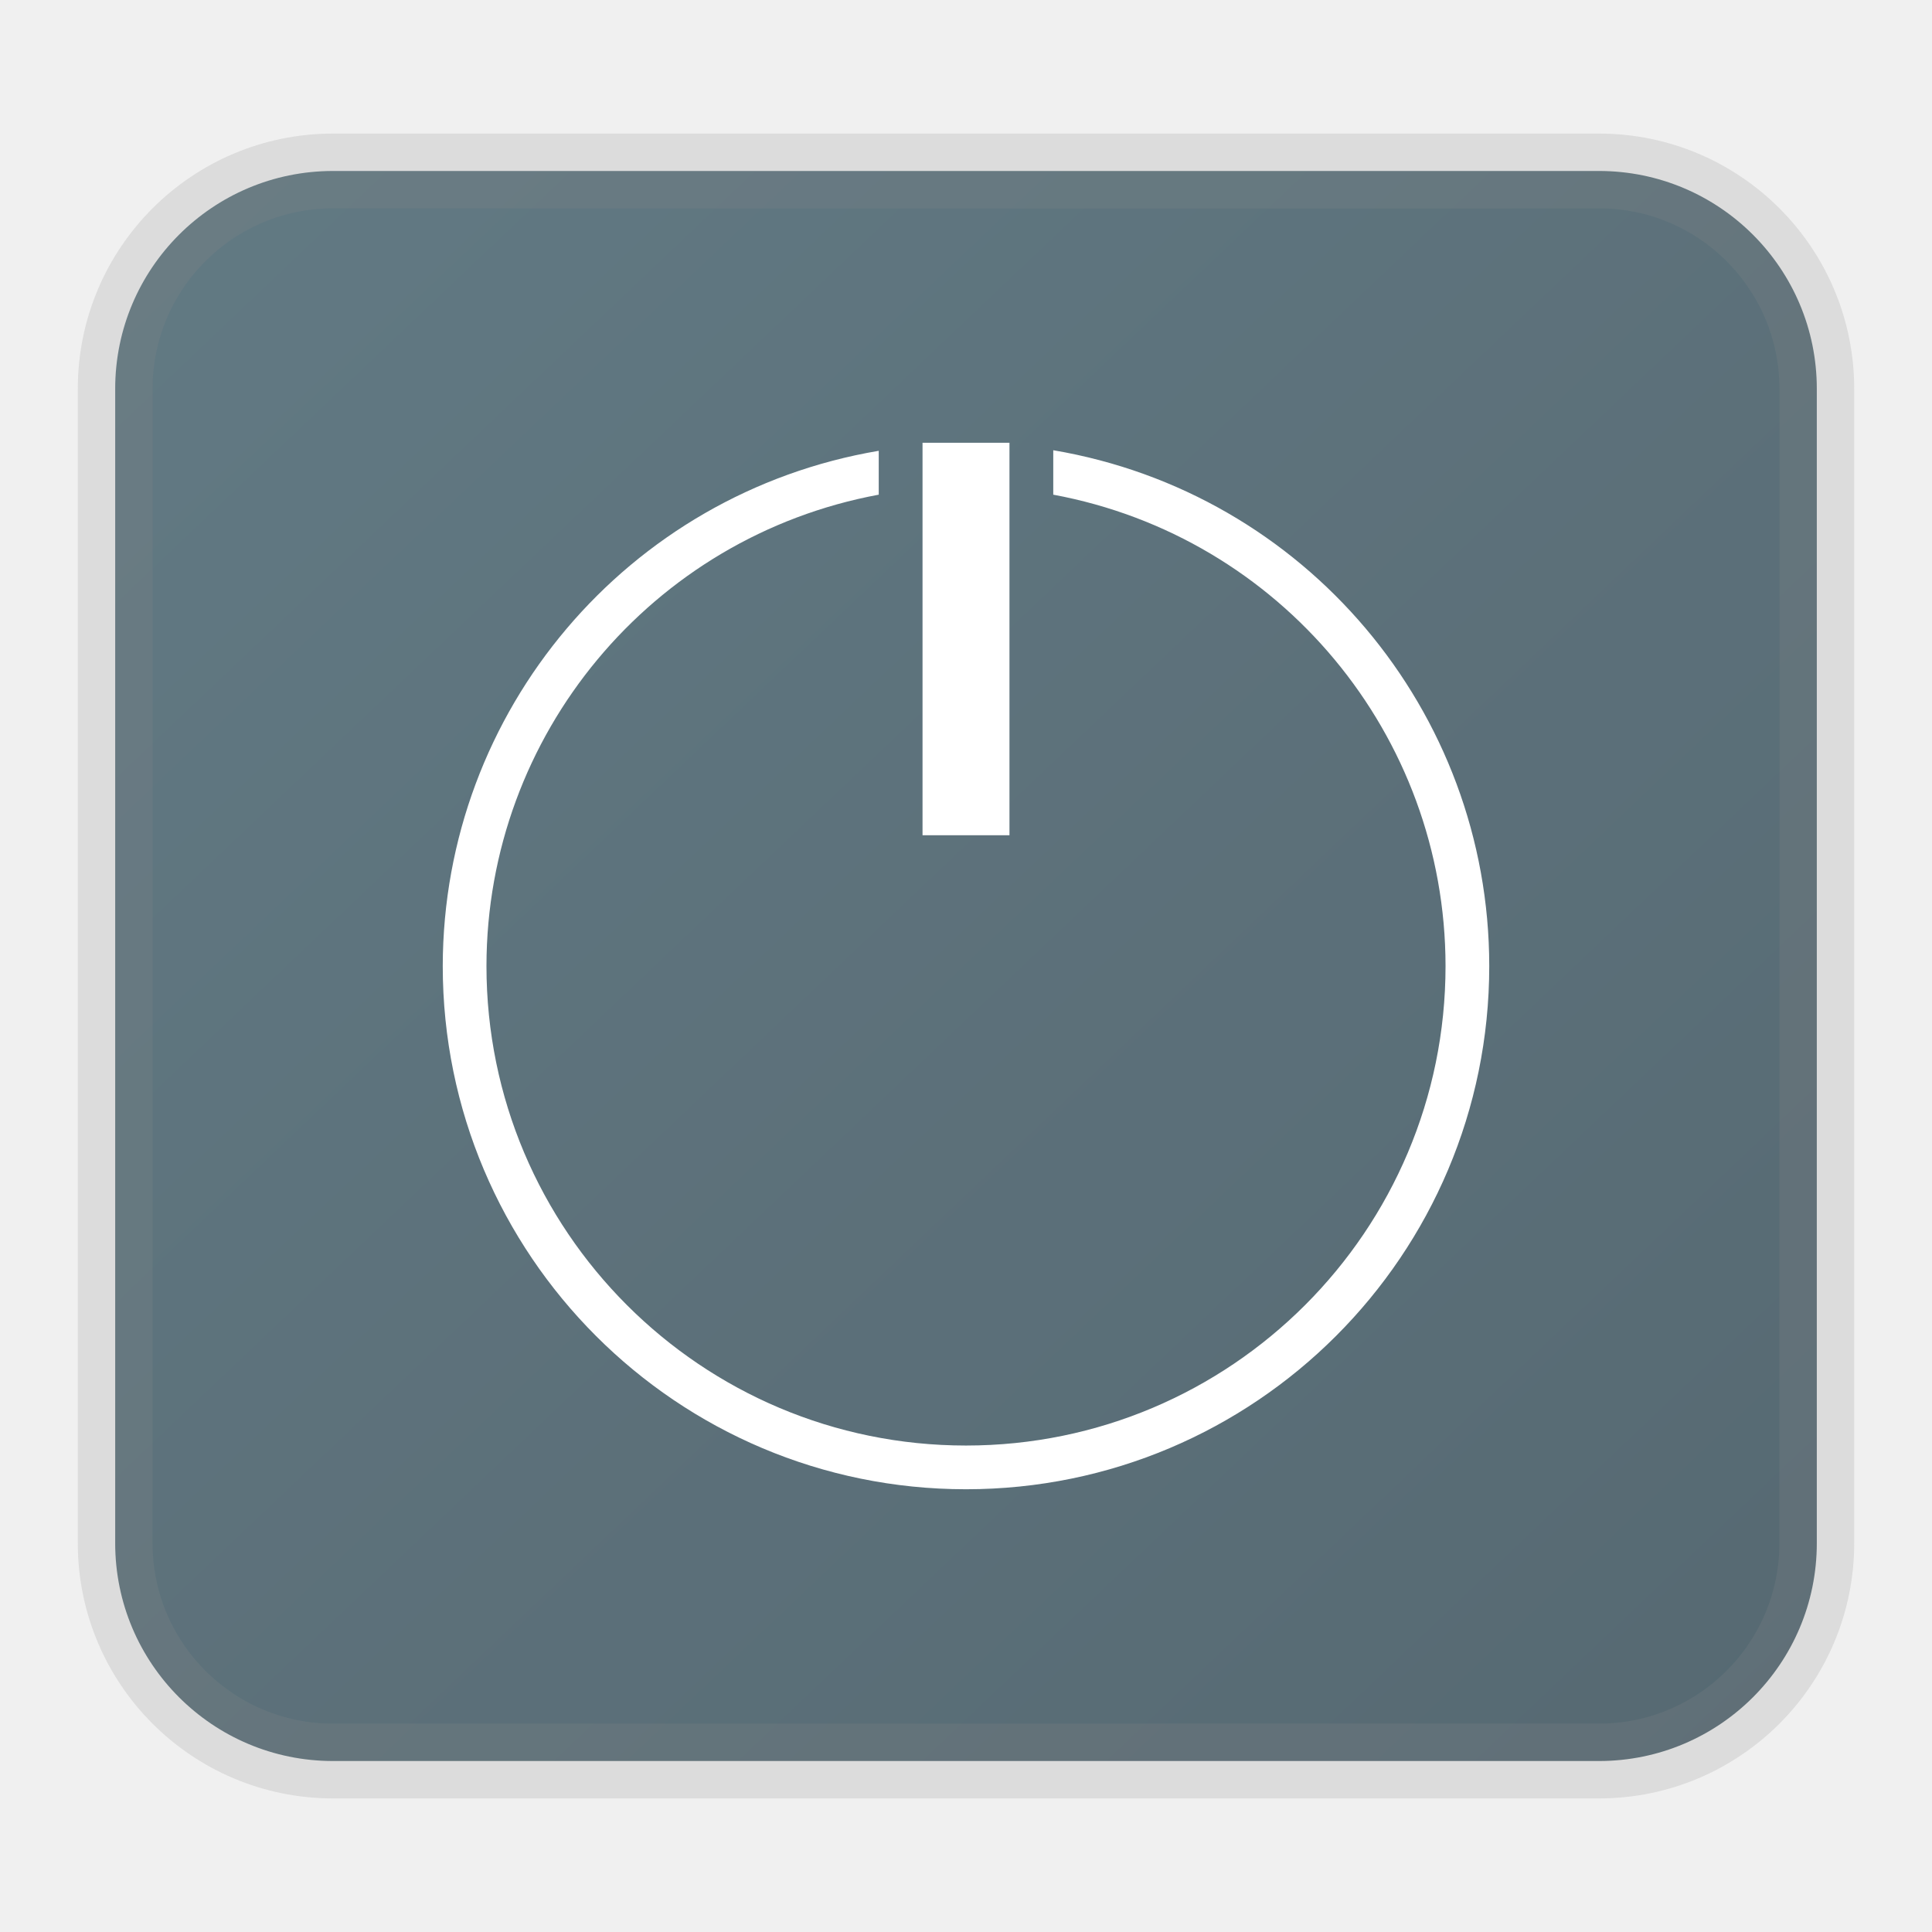
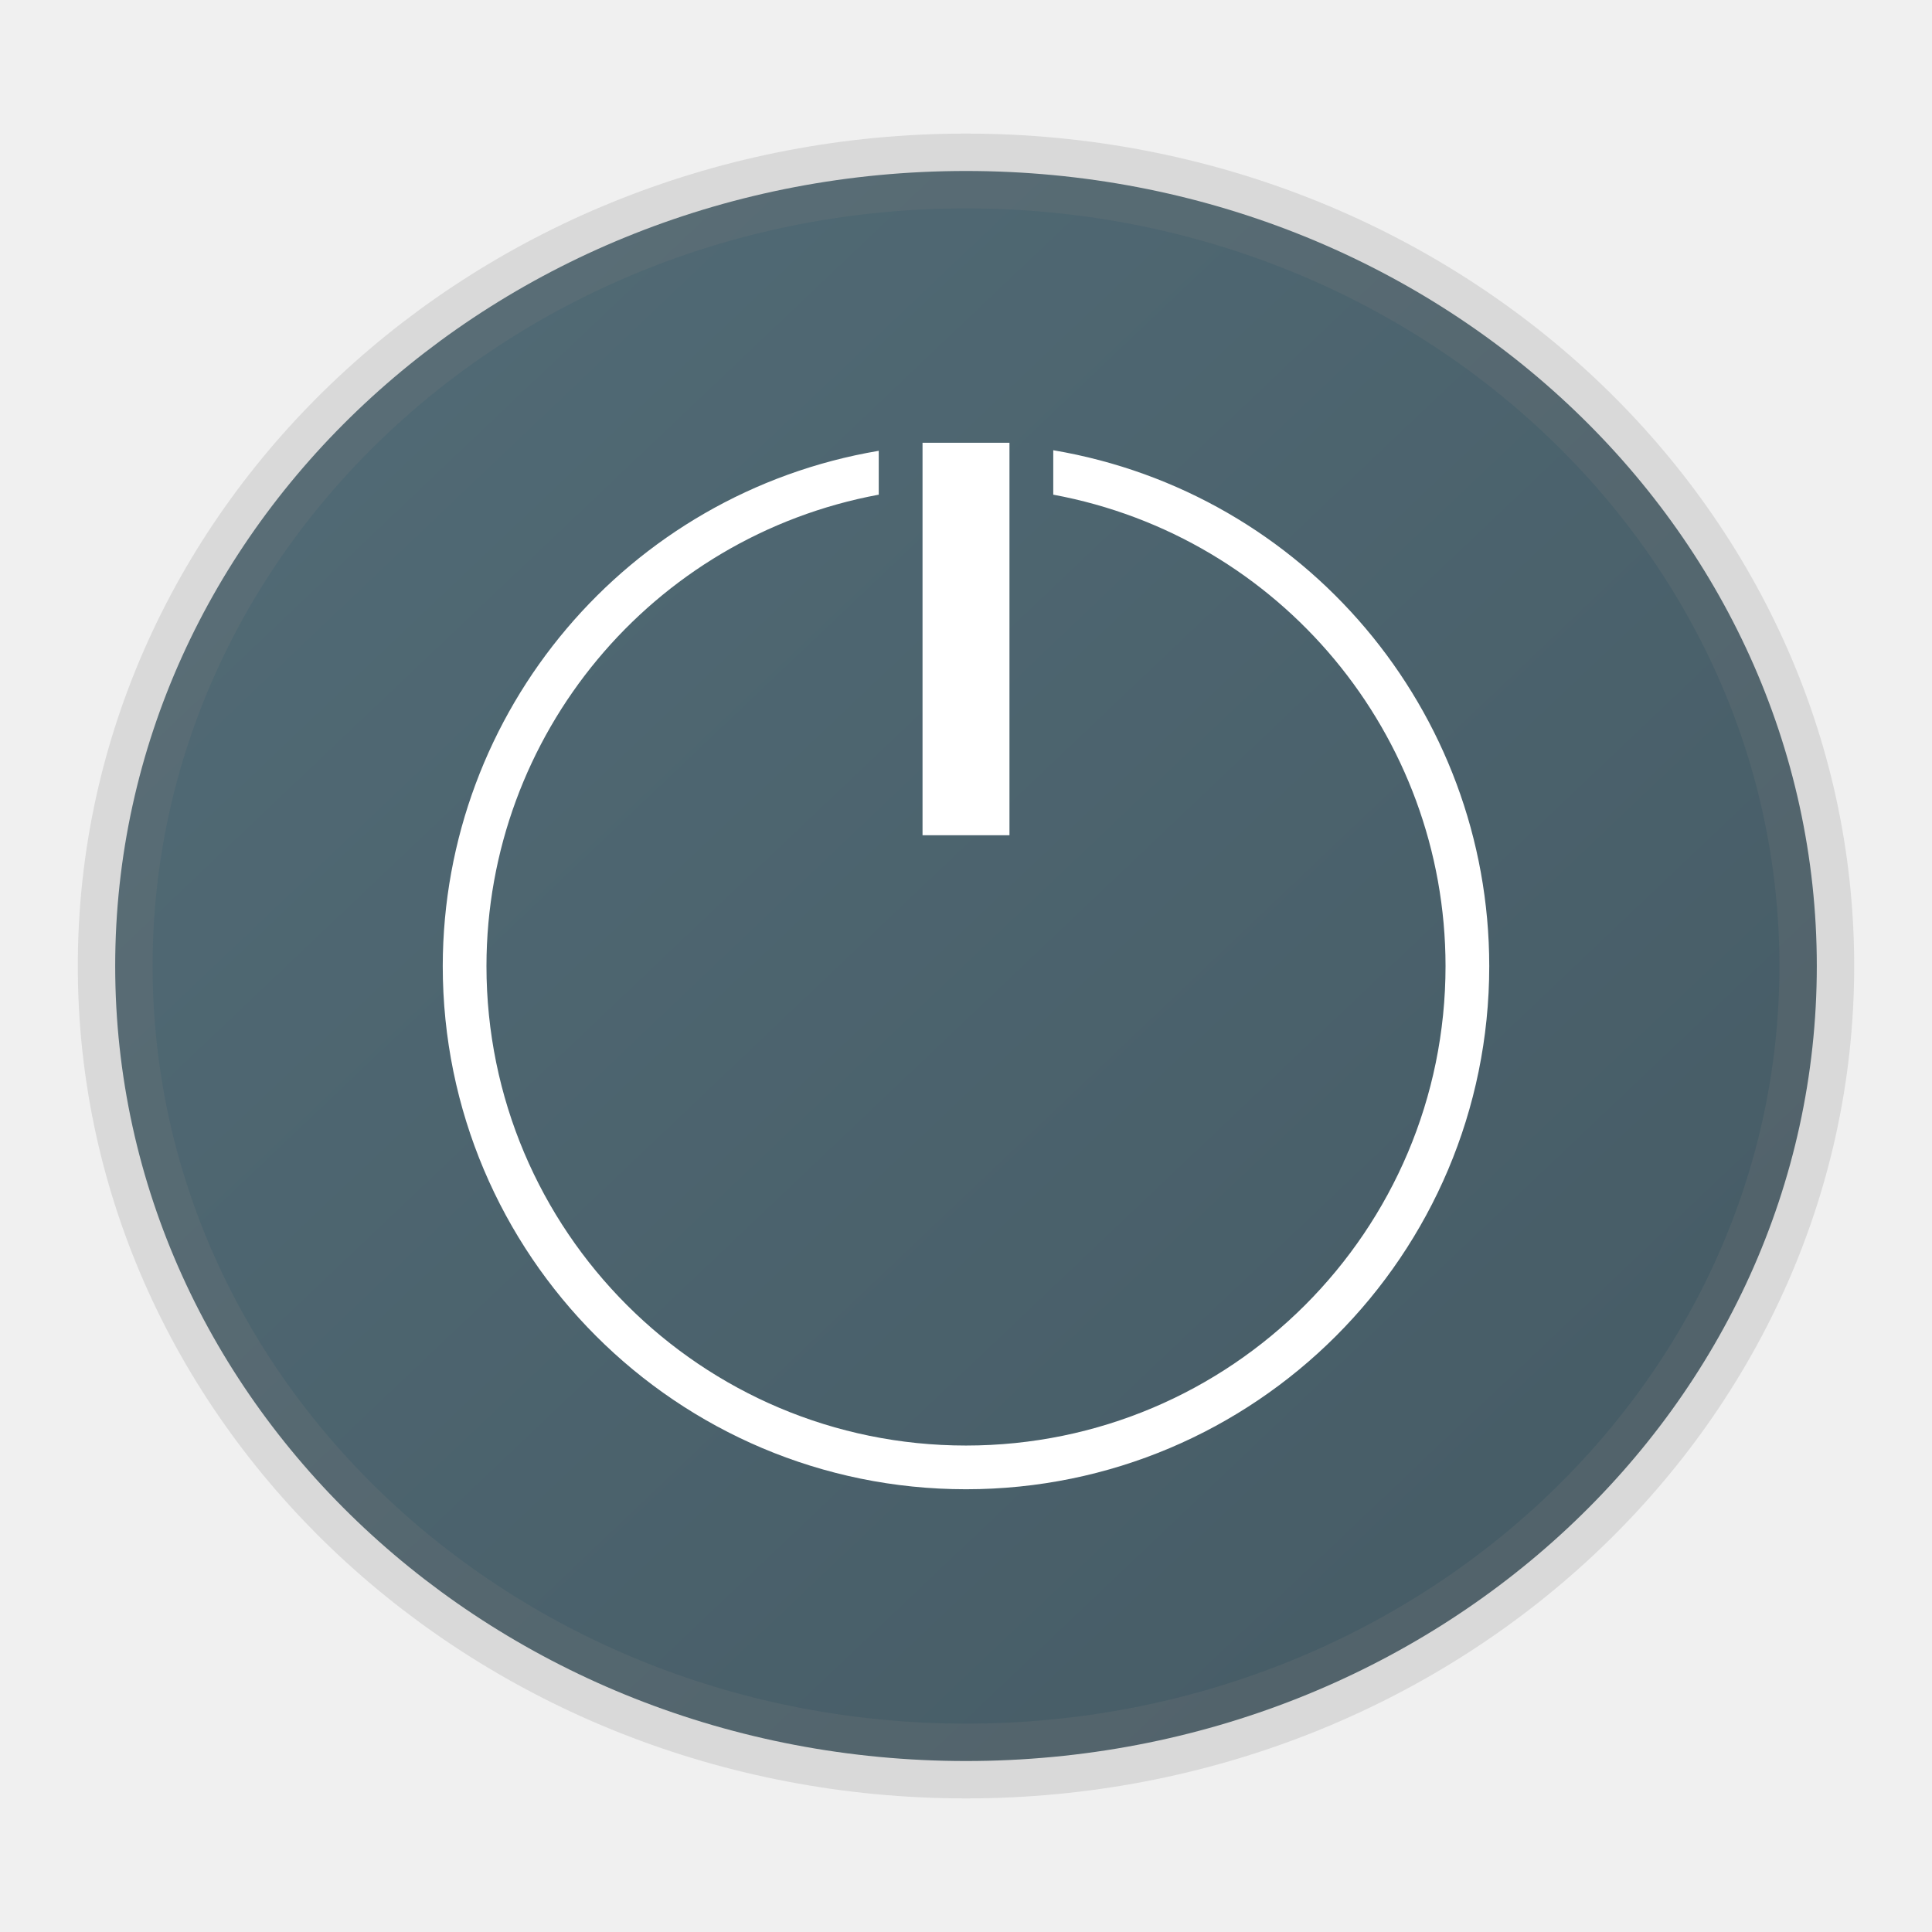
<svg xmlns="http://www.w3.org/2000/svg" width="24" height="24" fill="none" version="1.1">
-   <rect x="1.431" y="2.124" width="21.138" height="19.752" rx="2.706" fill="url(#a)" opacity=".9" stroke="#808080" stroke-opacity=".2" vector-effect="non-scaling-stroke" style="-inkscape-stroke:hairline;fill:url(#a);stroke-width:.929" />
+   <rect x="1.431" y="2.124" width="21.138" height="19.752" rx="12" fill="url(#a)" opacity="1" stroke="#808080" stroke-opacity=".2" vector-effect="non-scaling-stroke" style="-inkscape-stroke:hairline;fill:url(#a);stroke-width:.929" />
  <defs>
    <linearGradient id="a" x1=".05" x2="1" y2="1" gradientTransform="matrix(22 0 0 22 -.10264 0)" gradientUnits="userSpaceOnUse">
      <stop stop-color="#536d78" offset="0" />
      <stop stop-color="#455A64" offset="1" />
    </linearGradient>
  </defs>
  <path d="M11.46 5.5v4.876h1.08V5.5H12zm1.624.093v.552A5.96 5.96 0 0 1 17.957 12 5.957 5.957 0 0 1 12 17.957 5.957 5.957 0 0 1 6.043 12a5.96 5.96 0 0 1 4.873-5.855V5.6A6.5 6.5 0 0 0 5.5 12a6.5 6.5 0 0 0 6.5 6.5 6.5 6.5 0 0 0 6.5-6.5 6.5 6.5 0 0 0-5.416-6.407" style="fill:#ffffff" />
</svg>
